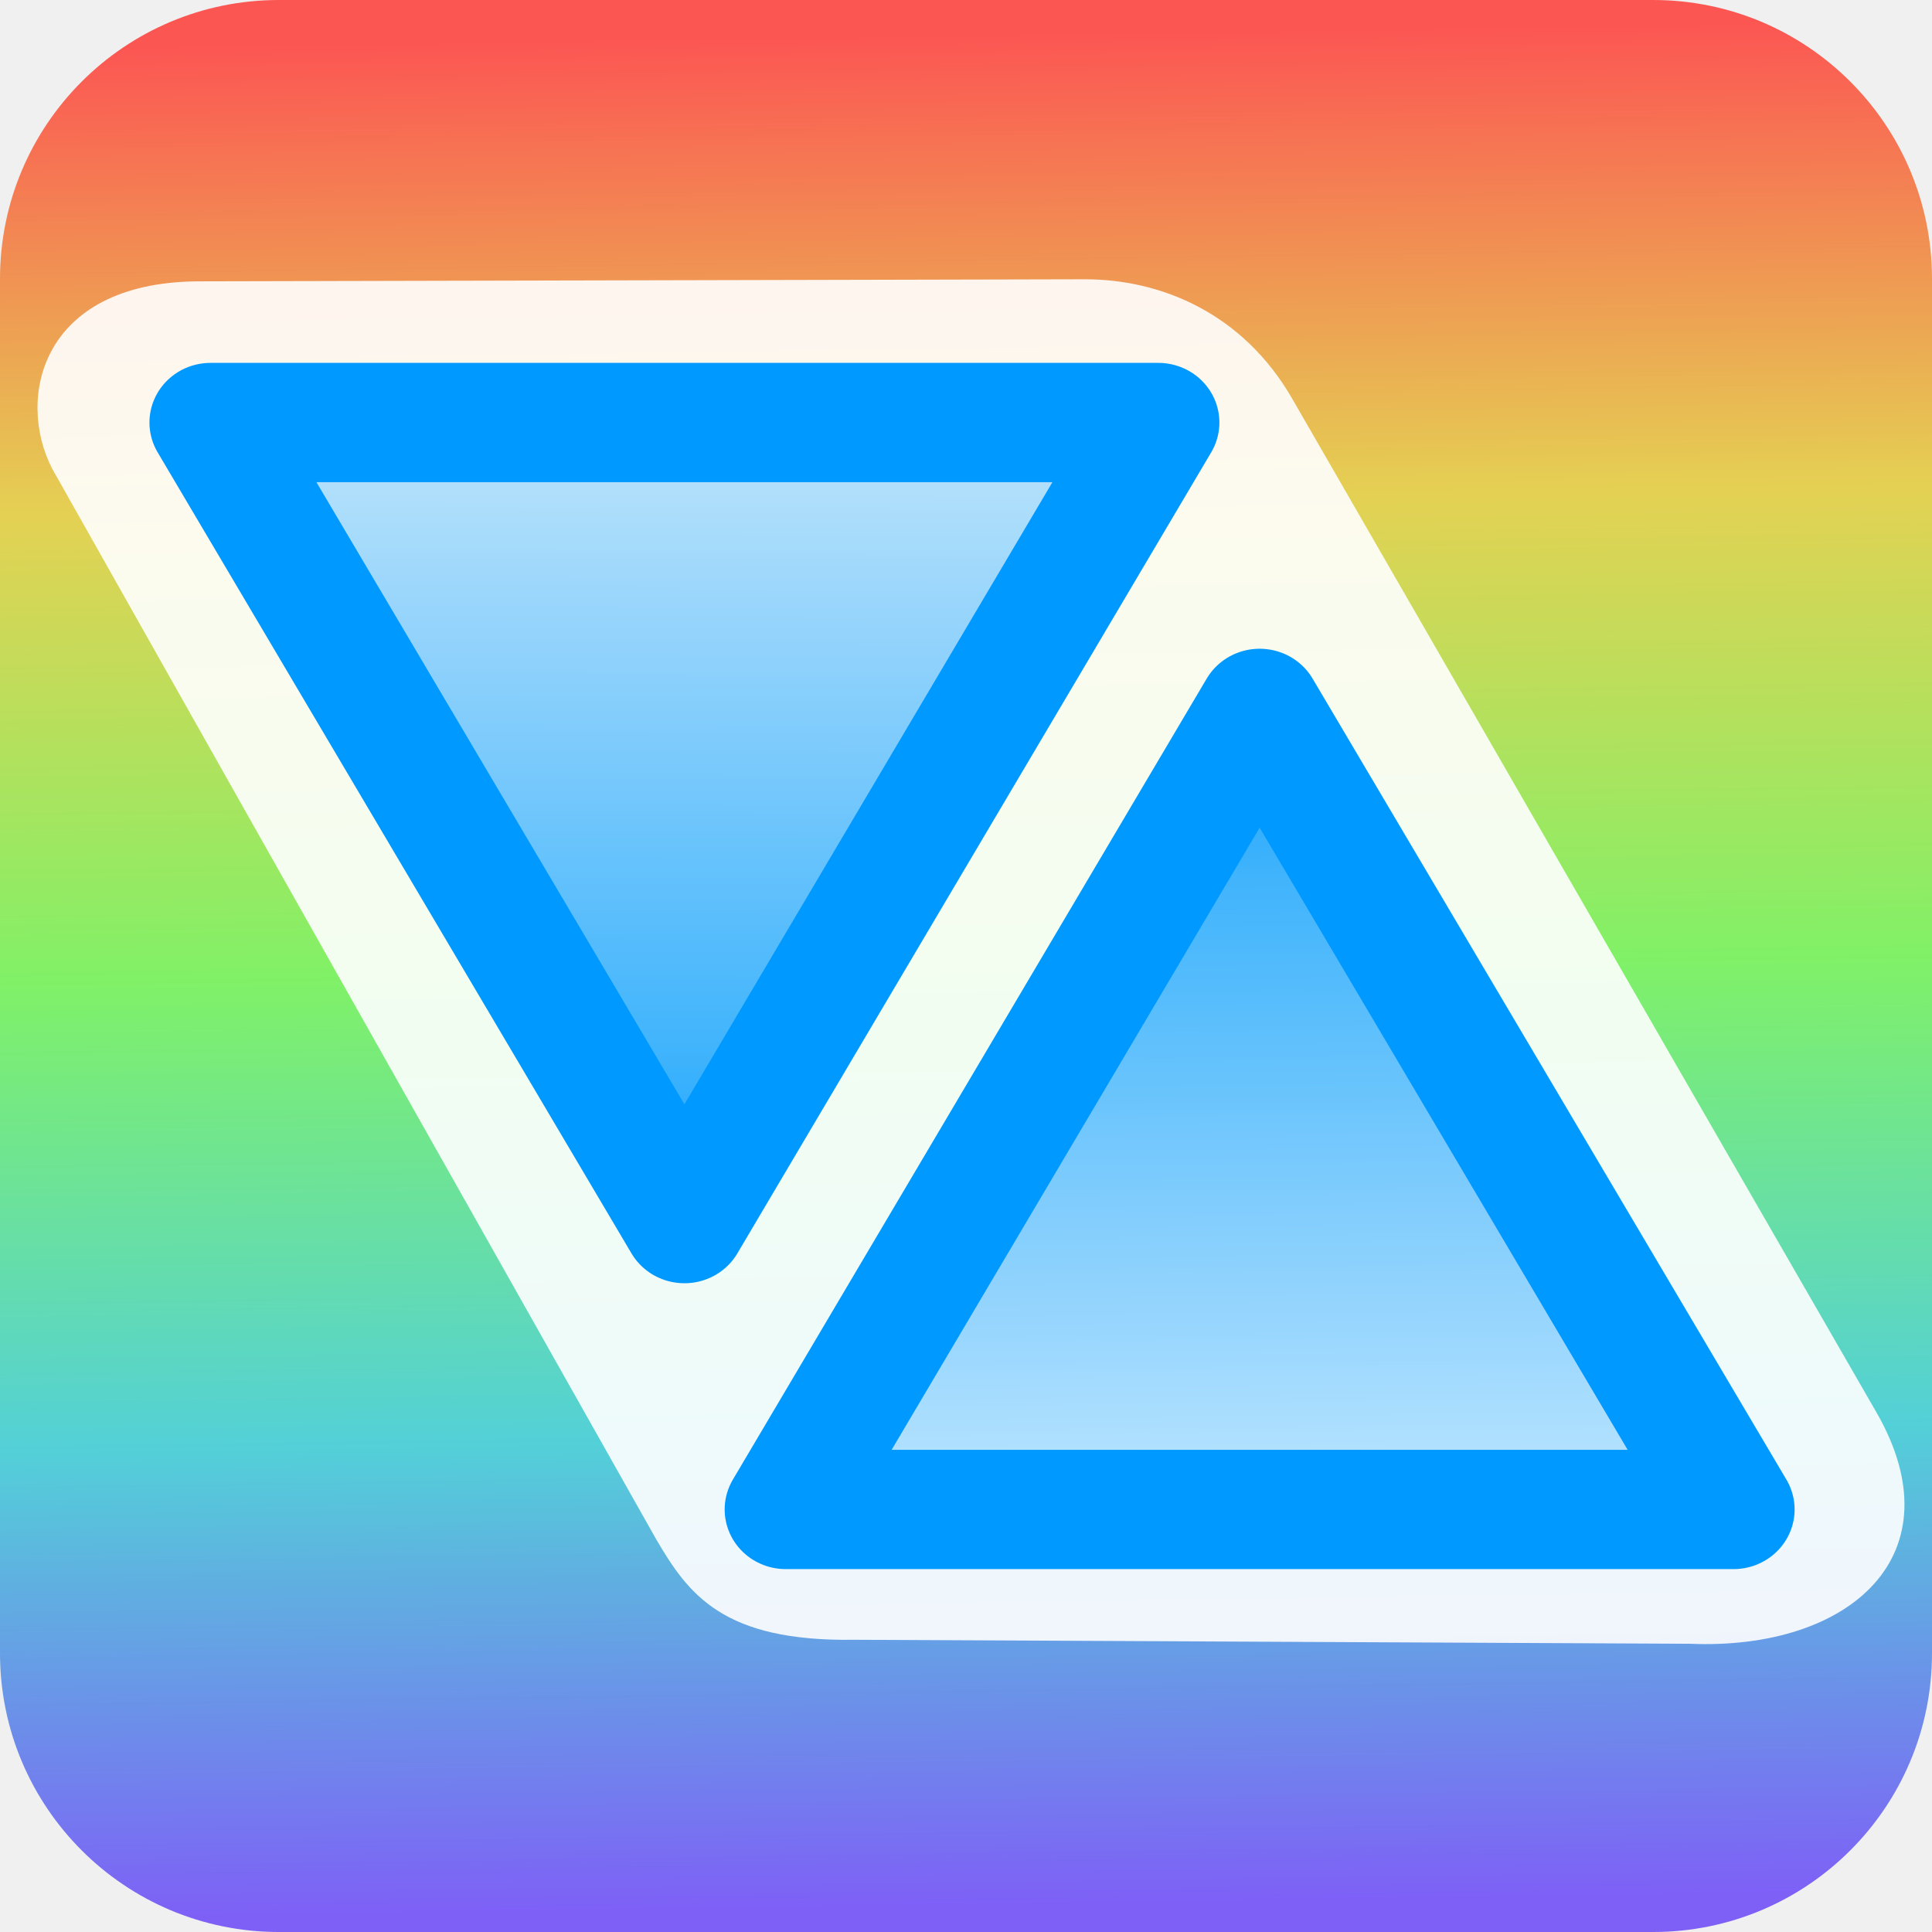
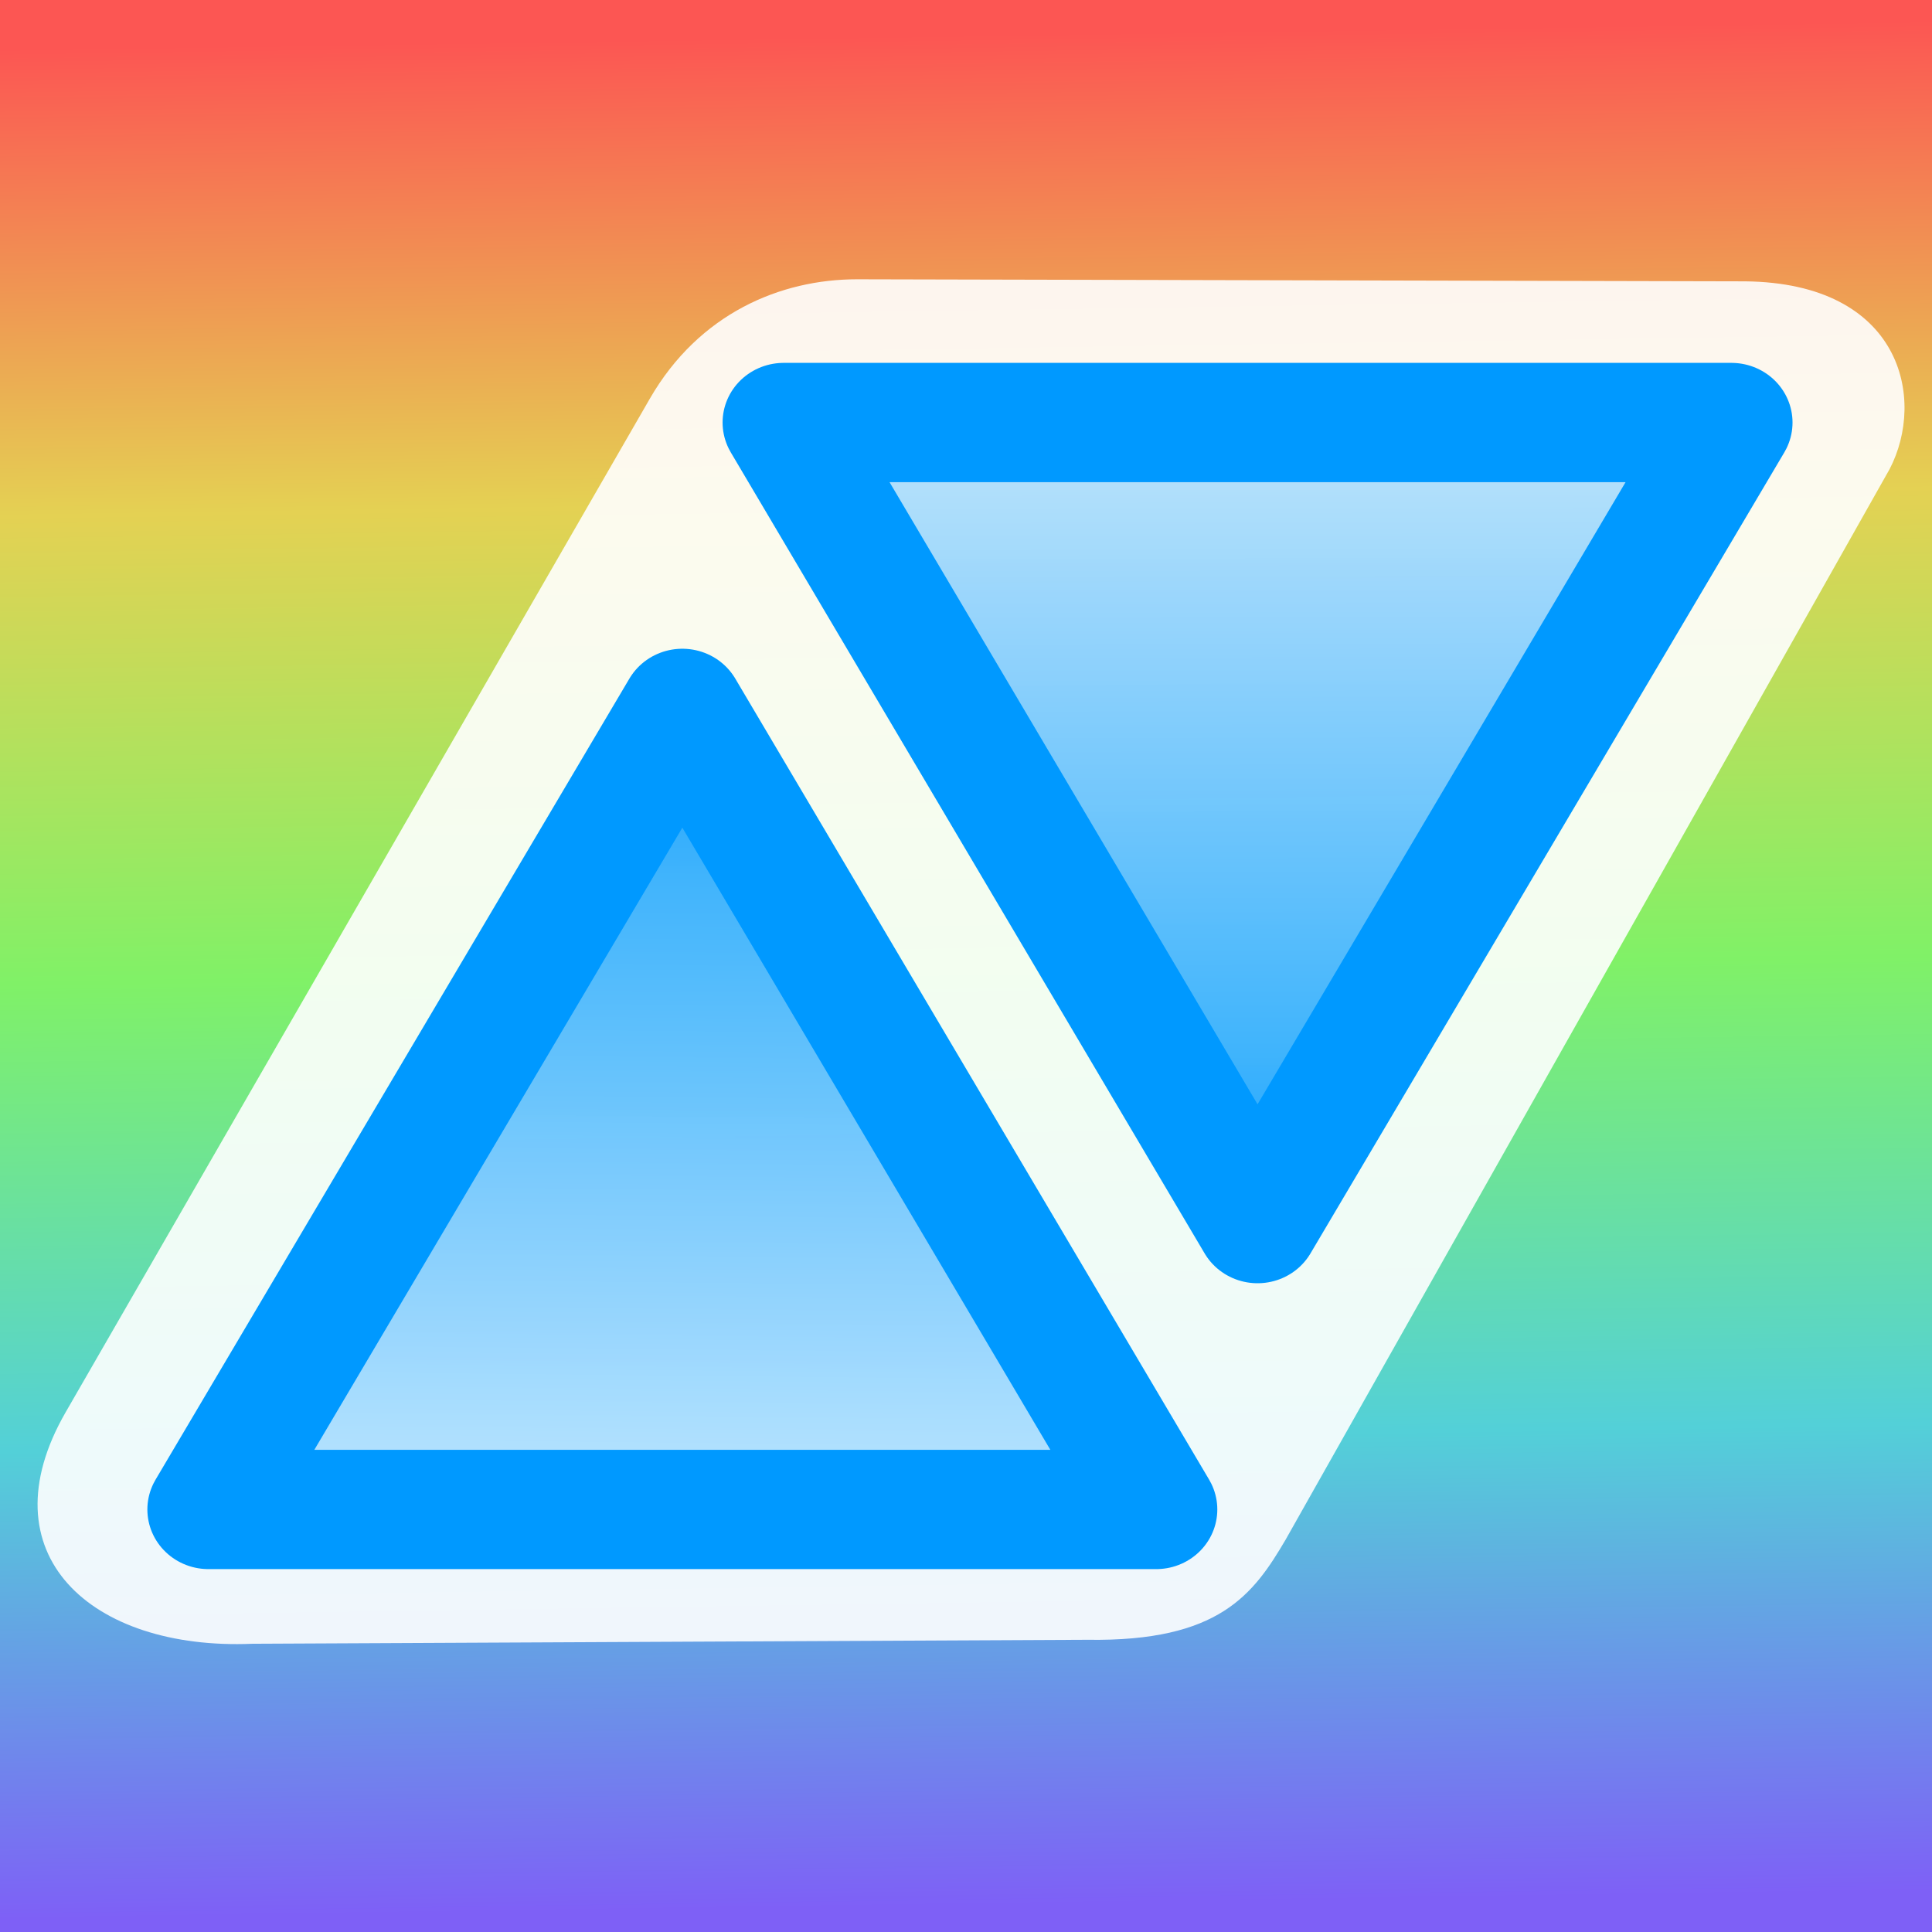
<svg xmlns="http://www.w3.org/2000/svg" xmlns:xlink="http://www.w3.org/1999/xlink" width="16" height="16" id="svg3812" version="1.1">
  <defs id="defs3814">
    <linearGradient xlink:href="#linearGradient3755" id="linearGradient3810" gradientUnits="userSpaceOnUse" gradientTransform="matrix(1.094717,0,0,1.053751,-27.64579,526.6796)" x1="257.573" y1="21.741" x2="264.75" y2="492.037" />
    <linearGradient id="linearGradient3755">
      <stop style="stop-color:#fc5653;stop-opacity:1;" offset="0" id="stop3757" />
      <stop id="stop3767" offset="0.25" style="stop-color:#e4d153;stop-opacity:1;" />
      <stop id="stop3763" offset="0.5" style="stop-color:#80f167;stop-opacity:1;" />
      <stop style="stop-color:#53d0d8;stop-opacity:1;" offset="0.75" id="stop3765" />
      <stop style="stop-color:#7e60f6;stop-opacity:1;" offset="1" id="stop3759" />
    </linearGradient>
    <linearGradient y2="492.037" x2="264.75" y1="21.741" x1="257.573" gradientTransform="matrix(0.03420992,0,0,0.03292971,-0.86393,1035.935)" gradientUnits="userSpaceOnUse" id="linearGradient3840" xlink:href="#linearGradient3755" />
    <linearGradient xlink:href="#linearGradient3768" id="linearGradient3784" gradientUnits="userSpaceOnUse" x1="175.132" y1="102.474" x2="172.386" y2="366.493" />
    <linearGradient id="linearGradient3768">
      <stop style="stop-color:#0099ff;stop-opacity:0.791;" offset="0" id="stop3770" />
      <stop style="stop-color:#ffffff;stop-opacity:0.775;" offset="1" id="stop3772" />
    </linearGradient>
    <linearGradient xlink:href="#linearGradient3768" id="linearGradient3774" x1="174.467" y1="102.474" x2="175.046" y2="369.713" gradientUnits="userSpaceOnUse" />
    <linearGradient id="linearGradient3930">
      <stop style="stop-color:#0099ff;stop-opacity:0.791;" offset="0" id="stop3932" />
      <stop style="stop-color:#ffffff;stop-opacity:0.775;" offset="1" id="stop3934" />
    </linearGradient>
  </defs>
  <g id="layer1" transform="translate(0,-1036.362)">
-     <rect style="fill:url(#linearGradient3840);fill-opacity:1;stroke:none" id="rect2985" width="16" height="16" x="0" y="1036.362" ry="2.309" />
-     <path style="fill:#ffffff;fill-opacity:0.9;stroke:none" d="m 0.434,1040.247 c -0.303,-0.581 -0.1,-1.541 1.196,-1.555 l 7.356,-0.017 c 0.631,0 1.307,0.281 1.715,0.988 l 4.838,8.394 c 0.677,1.174 -0.208,1.974 -1.545,1.918 l -6.916,-0.033 c -1.092,0.017 -1.376,-0.376 -1.643,-0.831 z" id="path3800" />
-     <path style="fill:url(#linearGradient3774);fill-opacity:1;stroke:#0099ff;stroke-width:30.857;stroke-linecap:round;stroke-linejoin:round;stroke-miterlimit:4;stroke-opacity:1;stroke-dasharray:none" id="path2998" d="m 294.389,282.065 -119.633,-1e-5 -119.633,0 59.816,-103.605 59.816,-103.605 59.816,103.605 z" transform="matrix(0.03280269,0,0,-0.03201655,-0.064406,1048.892)" />
-     <path transform="matrix(-0.03280269,0,0,0.03201655,16.16422,1039.832)" d="m 294.389,282.065 -119.633,-1e-5 -119.633,0 59.816,-103.605 59.816,-103.605 59.816,103.605 z" id="path3782" style="fill:url(#linearGradient3784);fill-opacity:1;stroke:#0099ff;stroke-width:30.857;stroke-linecap:round;stroke-linejoin:round;stroke-miterlimit:4;stroke-opacity:1;stroke-dasharray:none" />
+     <rect style="fill:url(#linearGradient3840);fill-opacity:1;stroke:none" id="rect2985" width="16" height="16" x="0" y="1036.362" ry="0" />
+     <path style="fill:#ffffff;fill-opacity:0.9;stroke:none" d="m 15.649,1040.247 c 0.303,-0.581 0.1,-1.541 -1.196,-1.555 l -7.356,-0.017 c -0.631,0 -1.307,0.281 -1.715,0.988 l -4.838,8.394 c -0.677,1.174 0.208,1.974 1.545,1.918 l 6.916,-0.033 c 1.092,0.017 1.376,-0.376 1.643,-0.831 z" id="path3800" />
+     <path style="fill:url(#linearGradient3774);fill-opacity:1;stroke:#0099ff;stroke-width:30.857;stroke-linecap:round;stroke-linejoin:round;stroke-miterlimit:4;stroke-opacity:1;stroke-dasharray:none" id="path2998" d="m 294.389,282.065 -119.633,-1e-5 -119.633,0 59.816,-103.605 59.816,-103.605 59.816,103.605 z" transform="matrix(-0.03280269,0,0,-0.03201655,16.14699,1048.892)" />
+     <path transform="matrix(0.03280269,0,0,0.03201655,-0.08163833,1039.832)" d="m 294.389,282.065 -119.633,-1e-5 -119.633,0 59.816,-103.605 59.816,-103.605 59.816,103.605 z" id="path3782" style="fill:url(#linearGradient3784);fill-opacity:1;stroke:#0099ff;stroke-width:30.857;stroke-linecap:round;stroke-linejoin:round;stroke-miterlimit:4;stroke-opacity:1;stroke-dasharray:none" />
  </g>
</svg>
